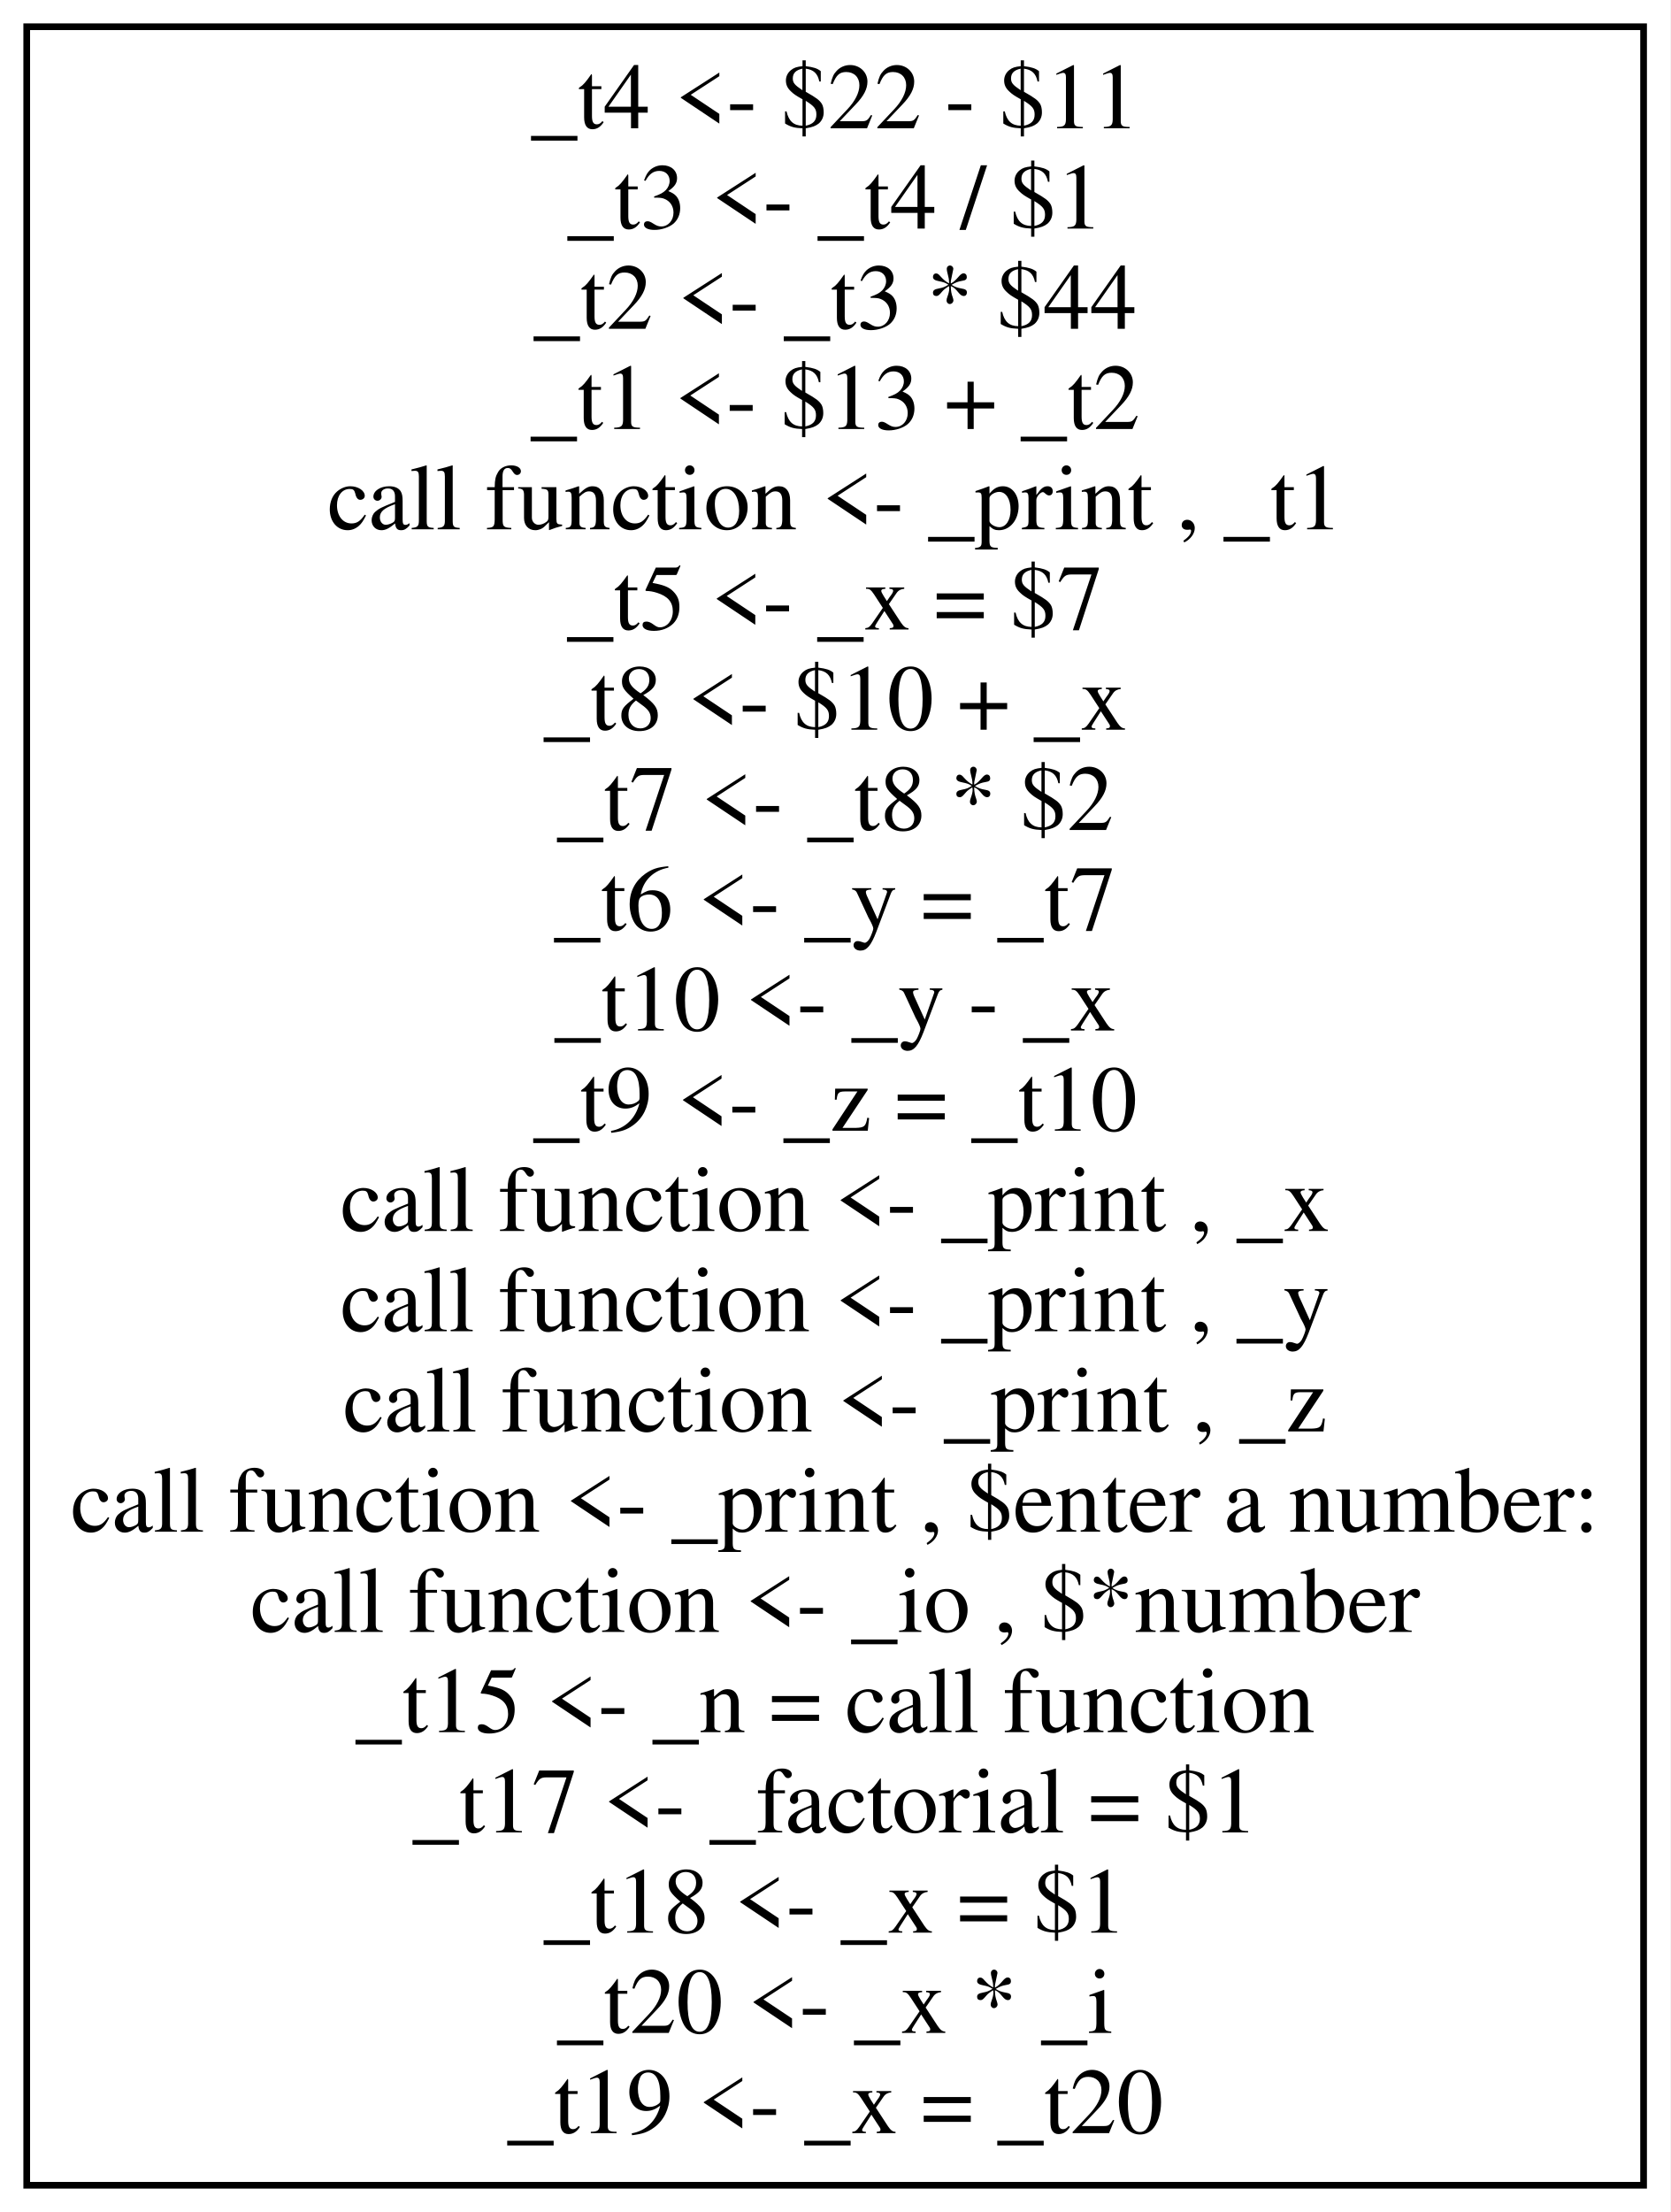
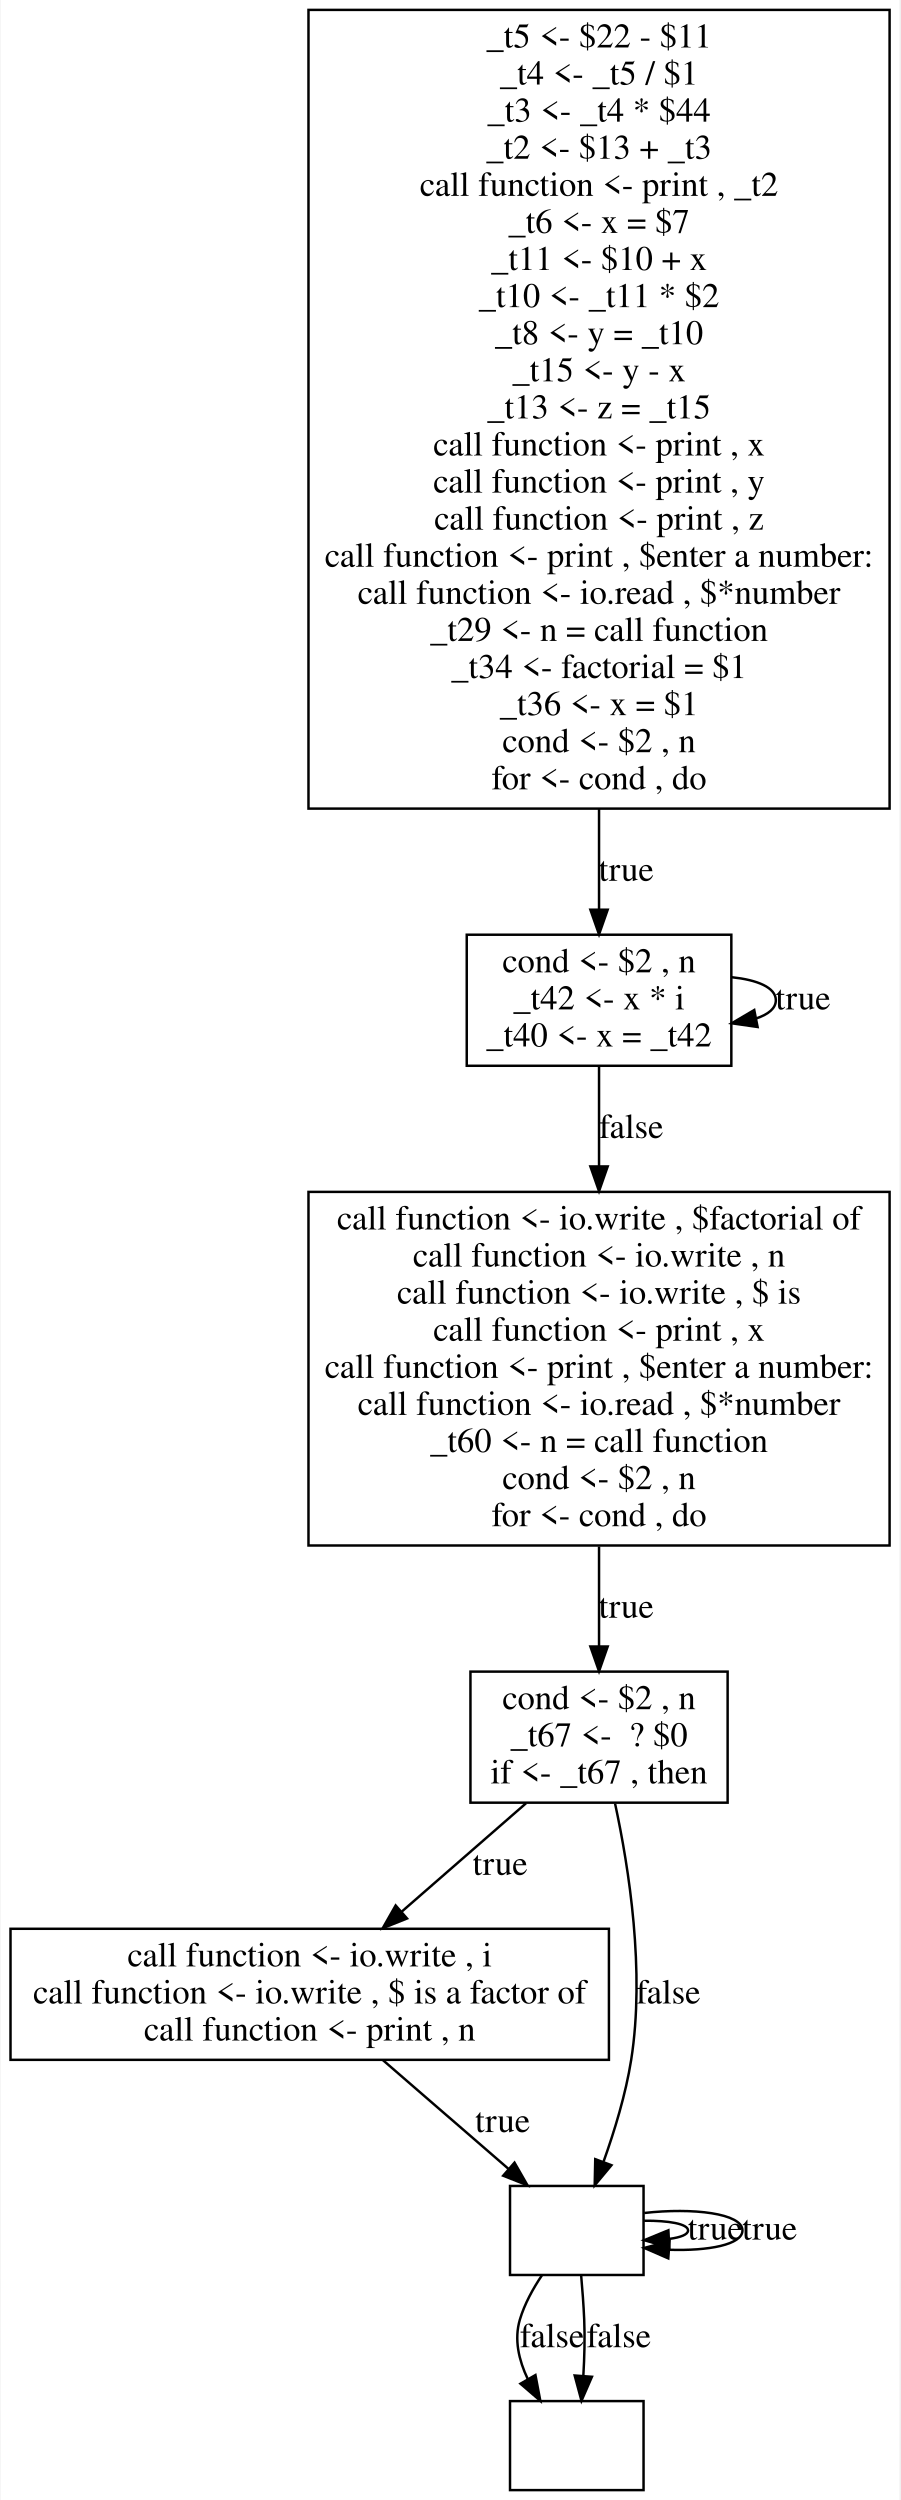
- <svg xmlns="http://www.w3.org/2000/svg" width="250pt" height="331pt" viewBox="0.00 0.00 250.00 331.00">
-   <g id="graph0" class="graph" transform="scale(1 1) rotate(0) translate(4 327)">
-     <polygon fill="white" stroke="none" points="-4,4 -4,-327 246,-327 246,4 -4,4" />
+ <svg xmlns="http://www.w3.org/2000/svg" width="364pt" height="1011pt" viewBox="0.00 0.00 363.50 1011.00">
+   <g id="graph0" class="graph" transform="scale(1 1) rotate(0) translate(4 1007)">
+     <polygon fill="white" stroke="none" points="-4,4 -4,-1007 359.5,-1007 359.5,4 -4,4" />
    <g id="node1" class="node">
-       <polygon fill="none" stroke="black" points="242,-323 0,-323 0,-0 242,-0 242,-323" />
-       <text text-anchor="middle" x="121" y="-307.8" font-family="Times,serif" font-size="14.00">_t4 &lt;- $22 - $11</text>
-       <text text-anchor="middle" x="121" y="-292.8" font-family="Times,serif" font-size="14.00">_t3 &lt;- _t4 / $1</text>
-       <text text-anchor="middle" x="121" y="-277.8" font-family="Times,serif" font-size="14.00">_t2 &lt;- _t3 * $44</text>
-       <text text-anchor="middle" x="121" y="-262.8" font-family="Times,serif" font-size="14.00">_t1 &lt;- $13 + _t2</text>
-       <text text-anchor="middle" x="121" y="-247.8" font-family="Times,serif" font-size="14.00">call function &lt;- _print , _t1</text>
-       <text text-anchor="middle" x="121" y="-232.8" font-family="Times,serif" font-size="14.00">_t5 &lt;- _x = $7</text>
-       <text text-anchor="middle" x="121" y="-217.8" font-family="Times,serif" font-size="14.00">_t8 &lt;- $10 + _x</text>
-       <text text-anchor="middle" x="121" y="-202.8" font-family="Times,serif" font-size="14.00">_t7 &lt;- _t8 * $2</text>
-       <text text-anchor="middle" x="121" y="-187.8" font-family="Times,serif" font-size="14.00">_t6 &lt;- _y = _t7</text>
-       <text text-anchor="middle" x="121" y="-172.8" font-family="Times,serif" font-size="14.00">_t10 &lt;- _y - _x</text>
-       <text text-anchor="middle" x="121" y="-157.8" font-family="Times,serif" font-size="14.00">_t9 &lt;- _z = _t10</text>
-       <text text-anchor="middle" x="121" y="-142.8" font-family="Times,serif" font-size="14.00">call function &lt;- _print , _x</text>
-       <text text-anchor="middle" x="121" y="-127.8" font-family="Times,serif" font-size="14.00">call function &lt;- _print , _y</text>
-       <text text-anchor="middle" x="121" y="-112.8" font-family="Times,serif" font-size="14.00">call function &lt;- _print , _z</text>
-       <text text-anchor="middle" x="121" y="-97.8" font-family="Times,serif" font-size="14.00">call function &lt;- _print , $enter a number:</text>
-       <text text-anchor="middle" x="121" y="-82.8" font-family="Times,serif" font-size="14.00">call function &lt;- _io , $*number</text>
-       <text text-anchor="middle" x="121" y="-67.8" font-family="Times,serif" font-size="14.00">_t15 &lt;- _n = call function</text>
-       <text text-anchor="middle" x="121" y="-52.8" font-family="Times,serif" font-size="14.00">_t17 &lt;- _factorial = $1</text>
-       <text text-anchor="middle" x="121" y="-37.8" font-family="Times,serif" font-size="14.00">_t18 &lt;- _x = $1</text>
-       <text text-anchor="middle" x="121" y="-22.8" font-family="Times,serif" font-size="14.00">_t20 &lt;- _x * _i</text>
-       <text text-anchor="middle" x="121" y="-7.8" font-family="Times,serif" font-size="14.00">_t19 &lt;- _x = _t20</text>
+       <polygon fill="none" stroke="black" points="355.5,-1003 120.5,-1003 120.5,-680 355.5,-680 355.5,-1003" />
+       <text text-anchor="middle" x="238" y="-987.8" font-family="Times,serif" font-size="14.00">_t5 &lt;- $22 - $11</text>
+       <text text-anchor="middle" x="238" y="-972.8" font-family="Times,serif" font-size="14.00">_t4 &lt;- _t5 / $1</text>
+       <text text-anchor="middle" x="238" y="-957.8" font-family="Times,serif" font-size="14.00">_t3 &lt;- _t4 * $44</text>
+       <text text-anchor="middle" x="238" y="-942.8" font-family="Times,serif" font-size="14.00">_t2 &lt;- $13 + _t3</text>
+       <text text-anchor="middle" x="238" y="-927.8" font-family="Times,serif" font-size="14.00">call function &lt;- print , _t2</text>
+       <text text-anchor="middle" x="238" y="-912.8" font-family="Times,serif" font-size="14.00">_t6 &lt;- x = $7</text>
+       <text text-anchor="middle" x="238" y="-897.8" font-family="Times,serif" font-size="14.00">_t11 &lt;- $10 + x</text>
+       <text text-anchor="middle" x="238" y="-882.8" font-family="Times,serif" font-size="14.00">_t10 &lt;- _t11 * $2</text>
+       <text text-anchor="middle" x="238" y="-867.8" font-family="Times,serif" font-size="14.00">_t8 &lt;- y = _t10</text>
+       <text text-anchor="middle" x="238" y="-852.8" font-family="Times,serif" font-size="14.00">_t15 &lt;- y - x</text>
+       <text text-anchor="middle" x="238" y="-837.8" font-family="Times,serif" font-size="14.00">_t13 &lt;- z = _t15</text>
+       <text text-anchor="middle" x="238" y="-822.8" font-family="Times,serif" font-size="14.00">call function &lt;- print , x</text>
+       <text text-anchor="middle" x="238" y="-807.8" font-family="Times,serif" font-size="14.00">call function &lt;- print , y</text>
+       <text text-anchor="middle" x="238" y="-792.8" font-family="Times,serif" font-size="14.00">call function &lt;- print , z</text>
+       <text text-anchor="middle" x="238" y="-777.8" font-family="Times,serif" font-size="14.00">call function &lt;- print , $enter a number:</text>
+       <text text-anchor="middle" x="238" y="-762.8" font-family="Times,serif" font-size="14.00">call function &lt;- io.read , $*number</text>
+       <text text-anchor="middle" x="238" y="-747.8" font-family="Times,serif" font-size="14.00">_t29 &lt;- n = call function</text>
+       <text text-anchor="middle" x="238" y="-732.8" font-family="Times,serif" font-size="14.00">_t34 &lt;- factorial = $1</text>
+       <text text-anchor="middle" x="238" y="-717.8" font-family="Times,serif" font-size="14.00">_t36 &lt;- x = $1</text>
+       <text text-anchor="middle" x="238" y="-702.8" font-family="Times,serif" font-size="14.00">cond &lt;- $2 , n</text>
+       <text text-anchor="middle" x="238" y="-687.8" font-family="Times,serif" font-size="14.00">for &lt;- cond , do</text>
+     </g>
+     <g id="node2" class="node">
+       <polygon fill="none" stroke="black" points="291.5,-629 184.5,-629 184.5,-576 291.5,-576 291.5,-629" />
+       <text text-anchor="middle" x="238" y="-613.8" font-family="Times,serif" font-size="14.00">cond &lt;- $2 , n</text>
+       <text text-anchor="middle" x="238" y="-598.8" font-family="Times,serif" font-size="14.00">_t42 &lt;- x * i</text>
+       <text text-anchor="middle" x="238" y="-583.8" font-family="Times,serif" font-size="14.00">_t40 &lt;- x = _t42</text>
+     </g>
+     <g id="edge1" class="edge">
+       <path fill="none" stroke="black" d="M238,-679.793C238,-664.877 238,-650.987 238,-639.257" />
+       <polygon fill="black" stroke="black" points="241.5,-639.124 238,-629.124 234.5,-639.124 241.5,-639.124" />
+       <text text-anchor="middle" x="249" y="-650.8" font-family="Times,serif" font-size="14.00">true</text>
+     </g>
+     <g id="edge2" class="edge">
+       <path fill="none" stroke="black" d="M291.632,-611.816C302.08,-610.734 309.5,-607.629 309.5,-602.5 309.5,-599.214 306.455,-596.759 301.519,-595.134" />
+       <polygon fill="black" stroke="black" points="302.121,-591.685 291.632,-593.184 300.766,-598.553 302.121,-591.685" />
+       <text text-anchor="middle" x="320.5" y="-598.8" font-family="Times,serif" font-size="14.00">true</text>
+     </g>
+     <g id="node3" class="node">
+       <polygon fill="none" stroke="black" points="355.5,-525 120.5,-525 120.5,-382 355.5,-382 355.5,-525" />
+       <text text-anchor="middle" x="238" y="-509.8" font-family="Times,serif" font-size="14.00">call function &lt;- io.write , $factorial of </text>
+       <text text-anchor="middle" x="238" y="-494.8" font-family="Times,serif" font-size="14.00">call function &lt;- io.write , n</text>
+       <text text-anchor="middle" x="238" y="-479.8" font-family="Times,serif" font-size="14.00">call function &lt;- io.write , $ is </text>
+       <text text-anchor="middle" x="238" y="-464.8" font-family="Times,serif" font-size="14.00">call function &lt;- print , x</text>
+       <text text-anchor="middle" x="238" y="-449.8" font-family="Times,serif" font-size="14.00">call function &lt;- print , $enter a number:</text>
+       <text text-anchor="middle" x="238" y="-434.8" font-family="Times,serif" font-size="14.00">call function &lt;- io.read , $*number</text>
+       <text text-anchor="middle" x="238" y="-419.8" font-family="Times,serif" font-size="14.00">_t60 &lt;- n = call function</text>
+       <text text-anchor="middle" x="238" y="-404.8" font-family="Times,serif" font-size="14.00">cond &lt;- $2 , n</text>
+       <text text-anchor="middle" x="238" y="-389.8" font-family="Times,serif" font-size="14.00">for &lt;- cond , do</text>
+     </g>
+     <g id="edge3" class="edge">
+       <path fill="none" stroke="black" d="M238,-575.895C238,-564.399 238,-550.135 238,-535.47" />
+       <polygon fill="black" stroke="black" points="241.5,-535.282 238,-525.282 234.5,-535.282 241.5,-535.282" />
+       <text text-anchor="middle" x="251" y="-546.8" font-family="Times,serif" font-size="14.00">false</text>
+     </g>
+     <g id="node4" class="node">
+       <polygon fill="none" stroke="black" points="290,-331 186,-331 186,-278 290,-278 290,-331" />
+       <text text-anchor="middle" x="238" y="-315.8" font-family="Times,serif" font-size="14.00">cond &lt;- $2 , n</text>
+       <text text-anchor="middle" x="238" y="-300.8" font-family="Times,serif" font-size="14.00">_t67 &lt;-  ? $0</text>
+       <text text-anchor="middle" x="238" y="-285.8" font-family="Times,serif" font-size="14.00">if &lt;- _t67 , then</text>
+     </g>
+     <g id="edge4" class="edge">
+       <path fill="none" stroke="black" d="M238,-381.584C238,-367.614 238,-353.521 238,-341.324" />
+       <polygon fill="black" stroke="black" points="241.5,-341.145 238,-331.145 234.5,-341.145 241.5,-341.145" />
+       <text text-anchor="middle" x="249" y="-352.8" font-family="Times,serif" font-size="14.00">true</text>
+     </g>
+     <g id="node5" class="node">
+       <polygon fill="none" stroke="black" points="242,-227 0,-227 0,-174 242,-174 242,-227" />
+       <text text-anchor="middle" x="121" y="-211.8" font-family="Times,serif" font-size="14.00">call function &lt;- io.write , i</text>
+       <text text-anchor="middle" x="121" y="-196.8" font-family="Times,serif" font-size="14.00">call function &lt;- io.write , $ is a factor of </text>
+       <text text-anchor="middle" x="121" y="-181.8" font-family="Times,serif" font-size="14.00">call function &lt;- print , n</text>
+     </g>
+     <g id="edge5" class="edge">
+       <path fill="none" stroke="black" d="M208.476,-277.761C193.234,-264.473 174.481,-248.124 158.252,-233.976" />
+       <polygon fill="black" stroke="black" points="160.352,-231.164 150.515,-227.231 155.752,-236.44 160.352,-231.164" />
+       <text text-anchor="middle" x="198" y="-248.8" font-family="Times,serif" font-size="14.00">true</text>
+     </g>
+     <g id="node6" class="node">
+       <polygon fill="none" stroke="black" points="256,-123 202,-123 202,-87 256,-87 256,-123" />
+     </g>
+     <g id="edge6" class="edge">
+       <path fill="none" stroke="black" d="M244.49,-277.591C250.147,-251.37 256.633,-209.711 251,-174 248.81,-160.116 244.25,-145.204 239.847,-132.893" />
+       <polygon fill="black" stroke="black" points="243.02,-131.385 236.24,-123.243 236.463,-133.835 243.02,-131.385" />
+       <text text-anchor="middle" x="266" y="-196.8" font-family="Times,serif" font-size="14.00">false</text>
+     </g>
+     <g id="edge7" class="edge">
+       <path fill="none" stroke="black" d="M150.511,-173.951C166.36,-160.23 185.78,-143.418 201.337,-129.949" />
+       <polygon fill="black" stroke="black" points="203.812,-132.436 209.081,-123.245 199.23,-127.144 203.812,-132.436" />
+       <text text-anchor="middle" x="199" y="-144.8" font-family="Times,serif" font-size="14.00">true</text>
+     </g>
+     <g id="edge8" class="edge">
+       <path fill="none" stroke="black" d="M256.241,-108.934C266.024,-109.018 274,-107.707 274,-105 274,-103.35 271.038,-102.219 266.51,-101.606" />
+       <polygon fill="black" stroke="black" points="266.411,-98.096 256.241,-101.066 266.043,-105.087 266.411,-98.096" />
+       <text text-anchor="middle" x="285" y="-101.3" font-family="Times,serif" font-size="14.00">true</text>
+     </g>
+     <g id="edge10" class="edge">
+       <path fill="none" stroke="black" d="M256.285,-112.067C275.953,-114.287 296,-111.932 296,-105 296,-99.26 282.252,-96.658 266.356,-97.194" />
+       <polygon fill="black" stroke="black" points="266.002,-93.71 256.285,-97.933 266.515,-100.691 266.002,-93.71" />
+       <text text-anchor="middle" x="307" y="-101.3" font-family="Times,serif" font-size="14.00">true</text>
+     </g>
+     <g id="node7" class="node">
+       <polygon fill="none" stroke="black" points="256,-36 202,-36 202,-0 256,-0 256,-36" />
+     </g>
+     <g id="edge9" class="edge">
+       <path fill="none" stroke="black" d="M214.895,-86.844C211.275,-81.456 207.876,-75.269 206,-69 203.586,-60.93 205.562,-52.489 209.191,-44.889" />
+       <polygon fill="black" stroke="black" points="212.285,-46.529 214.253,-36.118 206.223,-43.029 212.285,-46.529" />
+       <text text-anchor="middle" x="219" y="-57.8" font-family="Times,serif" font-size="14.00">false</text>
+     </g>
+     <g id="edge11" class="edge">
+       <path fill="none" stroke="black" d="M230.758,-86.929C231.265,-81.234 231.75,-74.849 232,-69 232.315,-61.645 232.093,-53.687 231.656,-46.328" />
+       <polygon fill="black" stroke="black" points="235.128,-45.83 230.897,-36.117 228.148,-46.349 235.128,-45.83" />
+       <text text-anchor="middle" x="246" y="-57.8" font-family="Times,serif" font-size="14.00">false</text>
    </g>
  </g>
</svg>
